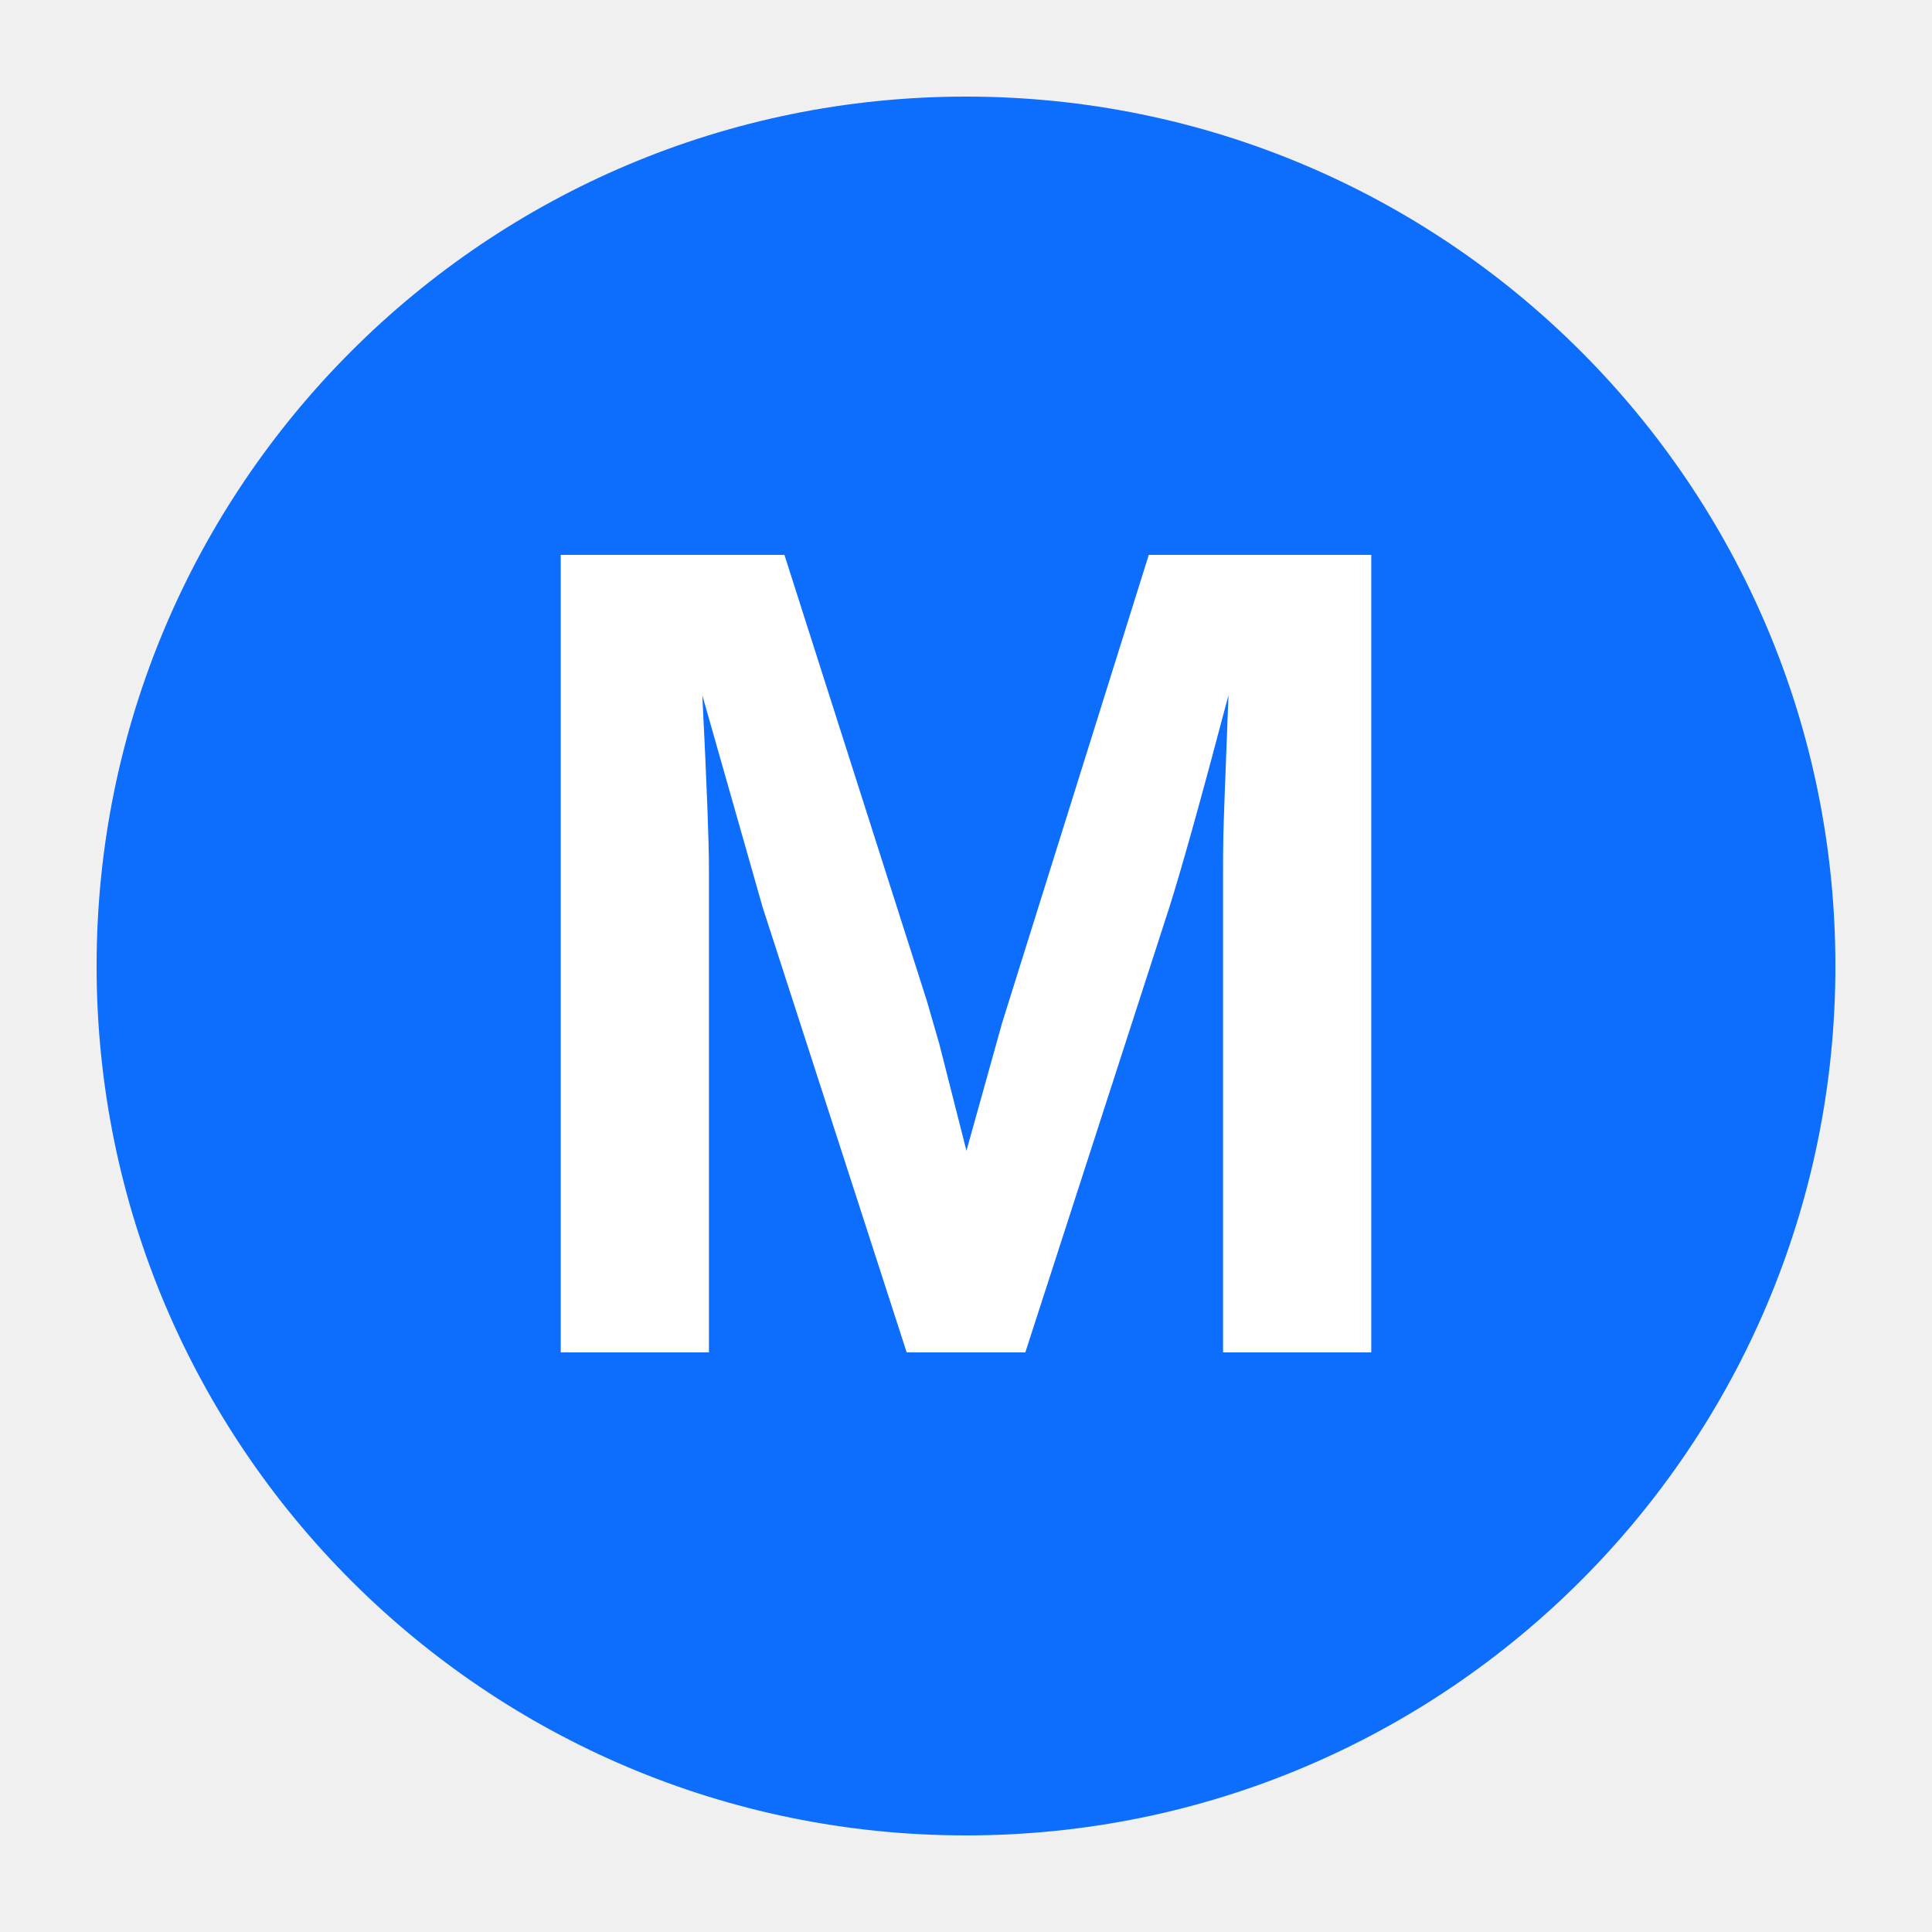
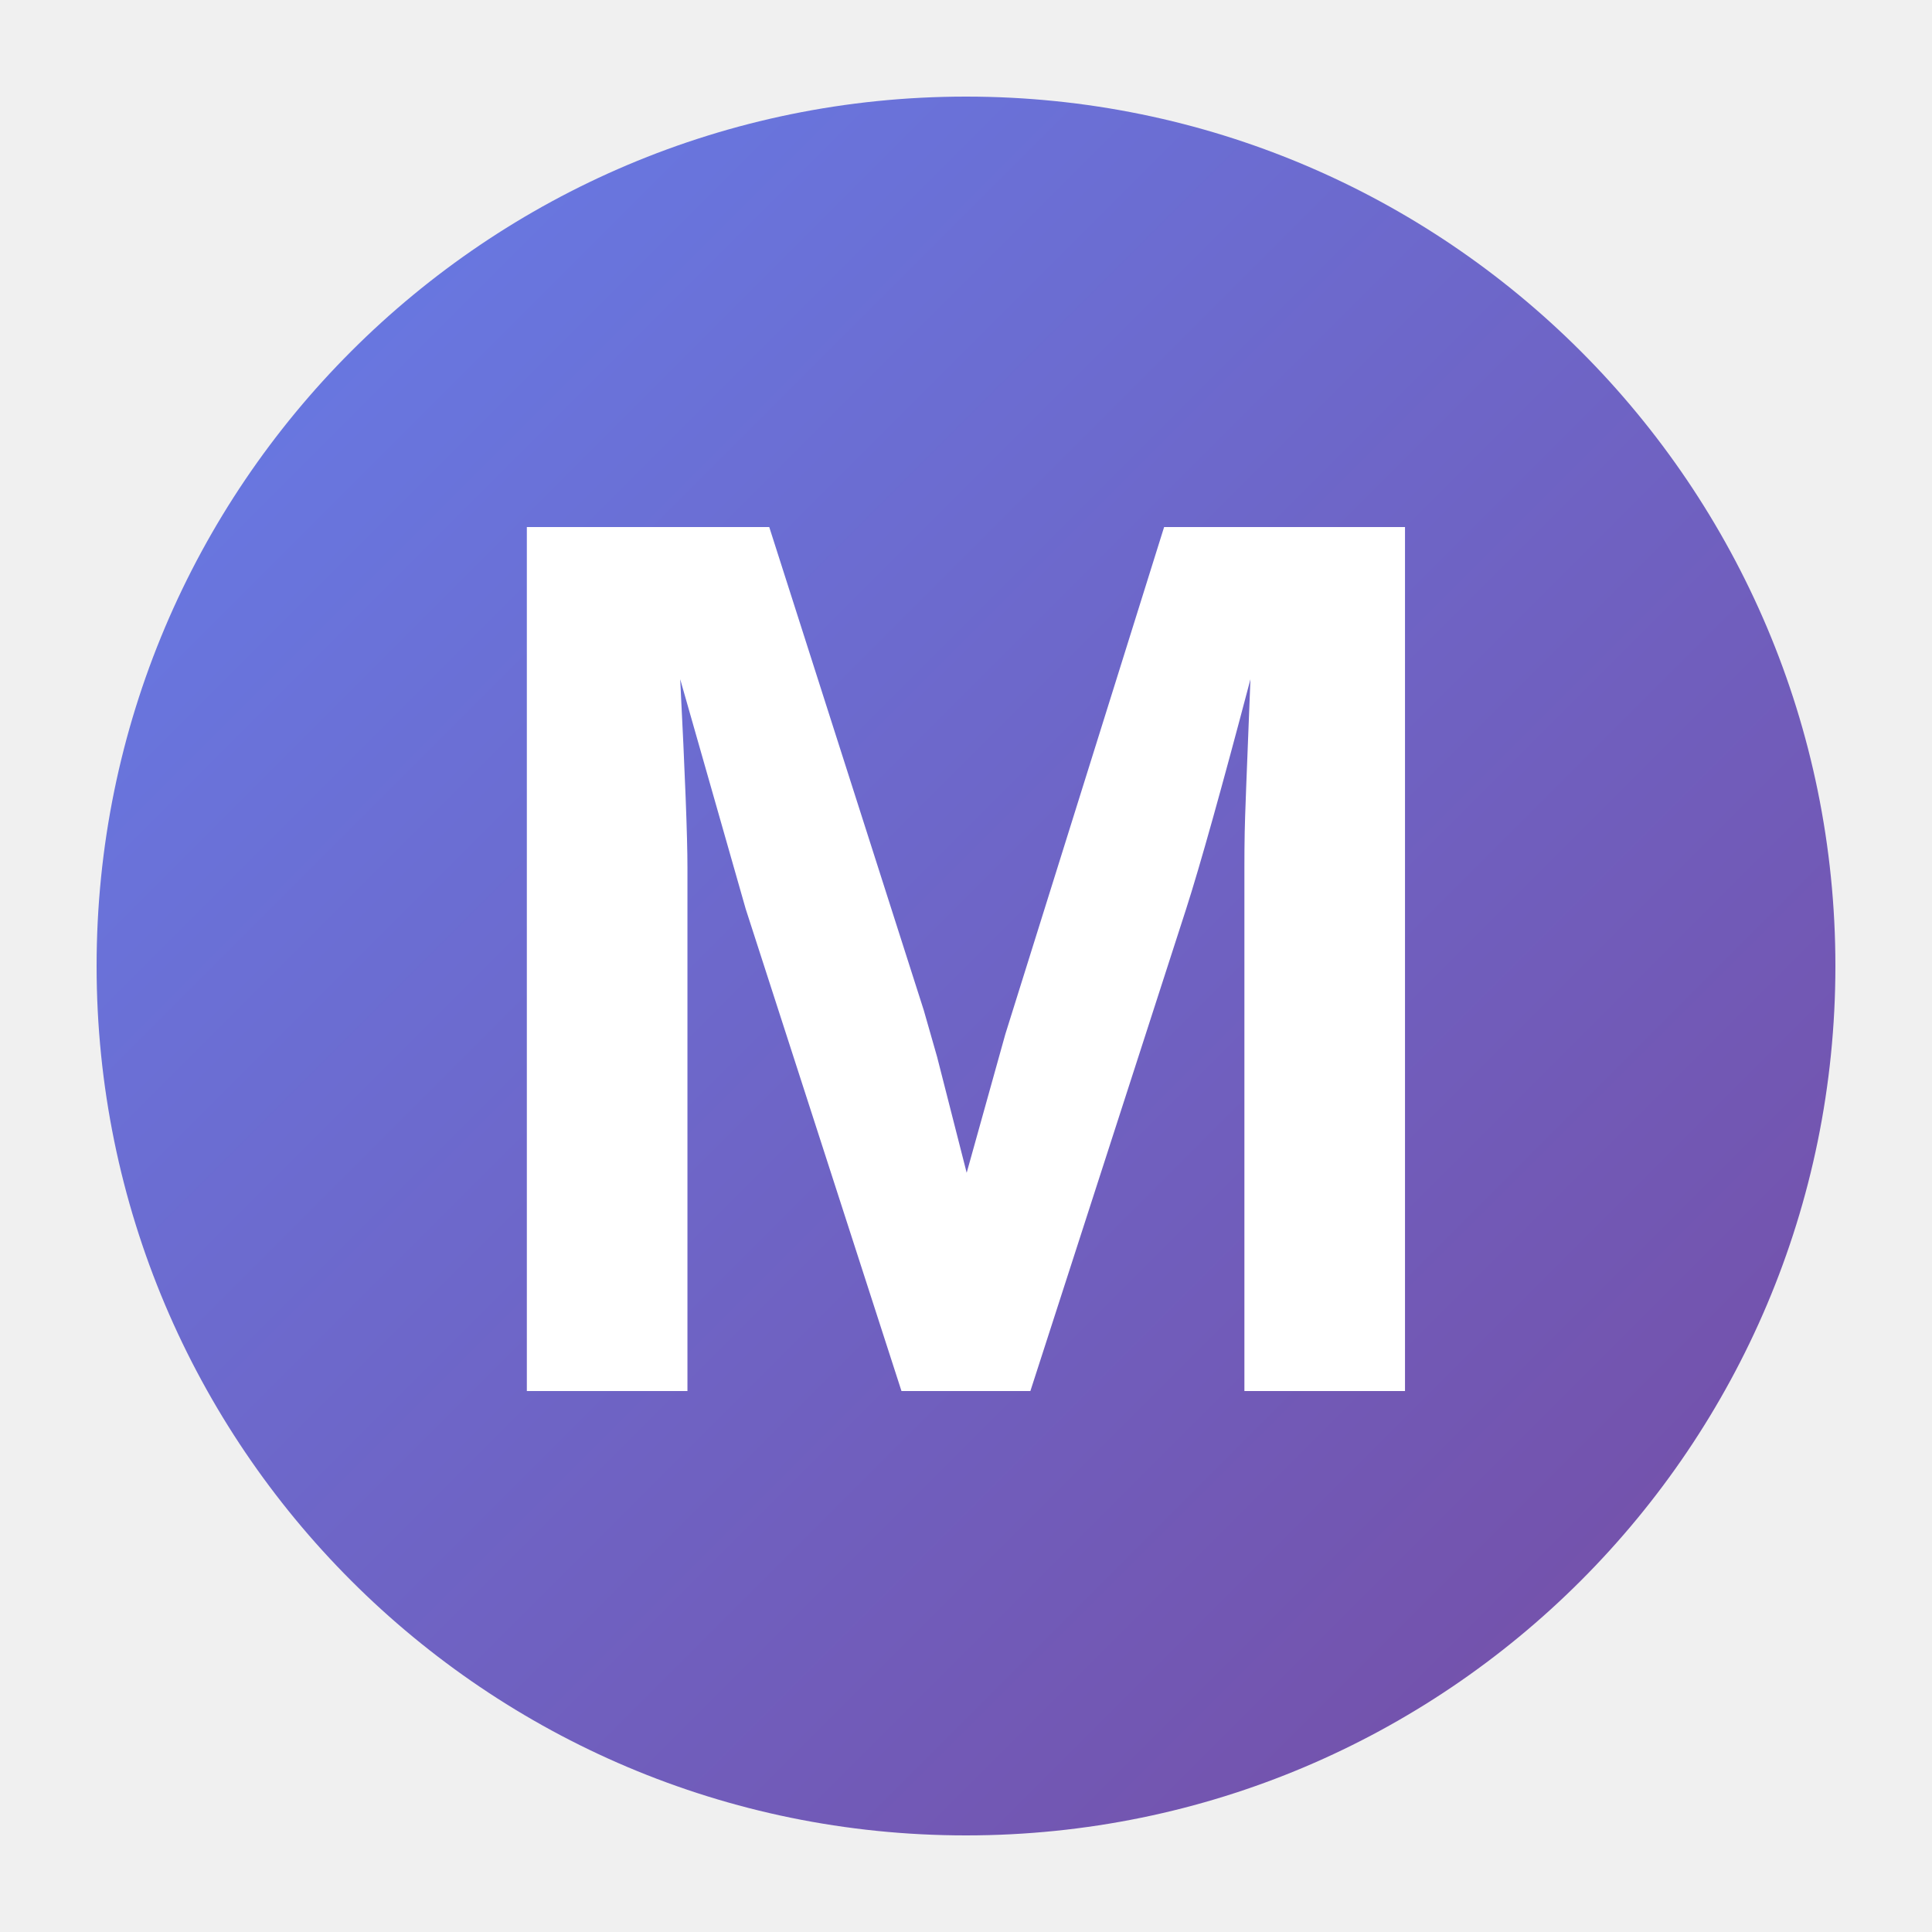
<svg xmlns="http://www.w3.org/2000/svg" viewBox="0 0 100 100">
-   <circle cx="50" cy="50" r="45" fill="#0d6efd" />
-   <text x="50" y="70" font-family="Arial, sans-serif" font-size="60" font-weight="bold" fill="white" text-anchor="middle">M</text>
+   <defs>
+     <linearGradient id="grad" x1="0%" y1="0%" x2="100%" y2="100%">
+       <stop offset="0%" style="stop-color:#667eea;stop-opacity:1" />
+       <stop offset="100%" style="stop-color:#764ba2;stop-opacity:1" />
+     </linearGradient>
+   </defs>
+   <circle cx="50" cy="50" r="45" fill="url(#grad)" />
+   <text x="50" y="72" font-family="'Segoe UI', Arial, sans-serif" font-size="65" font-weight="bold" fill="white" text-anchor="middle">M</text>
</svg>
